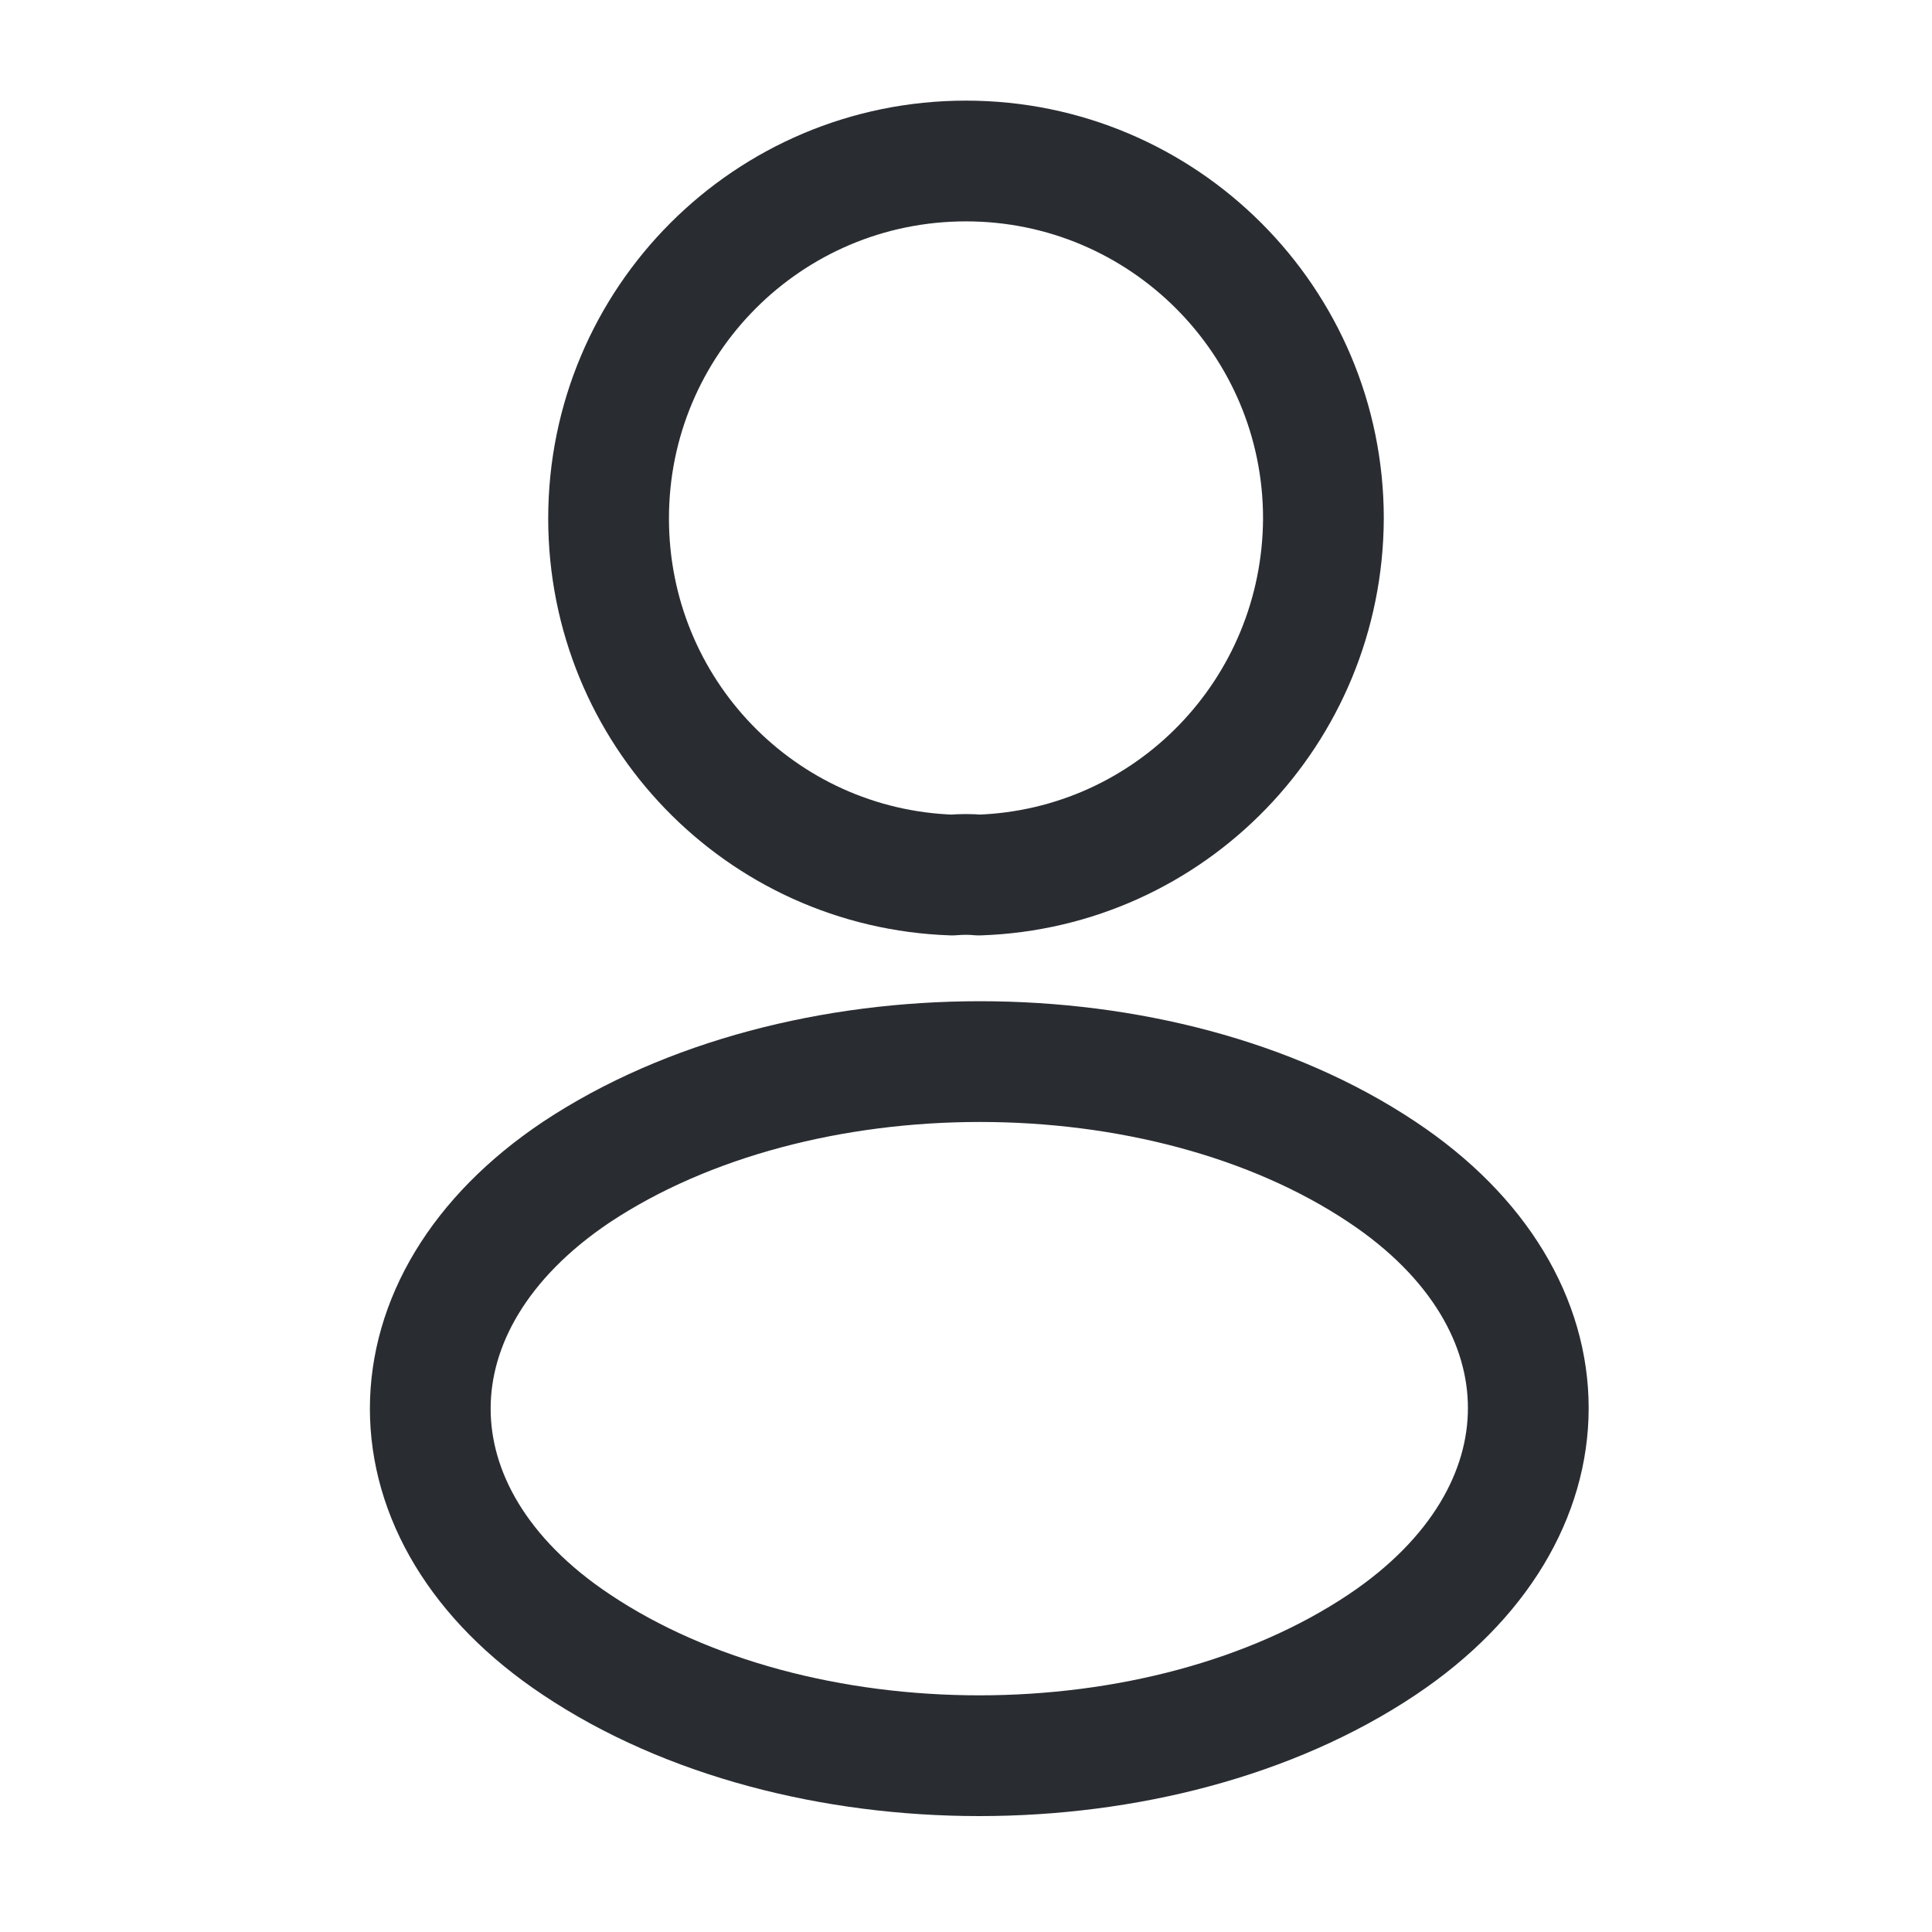
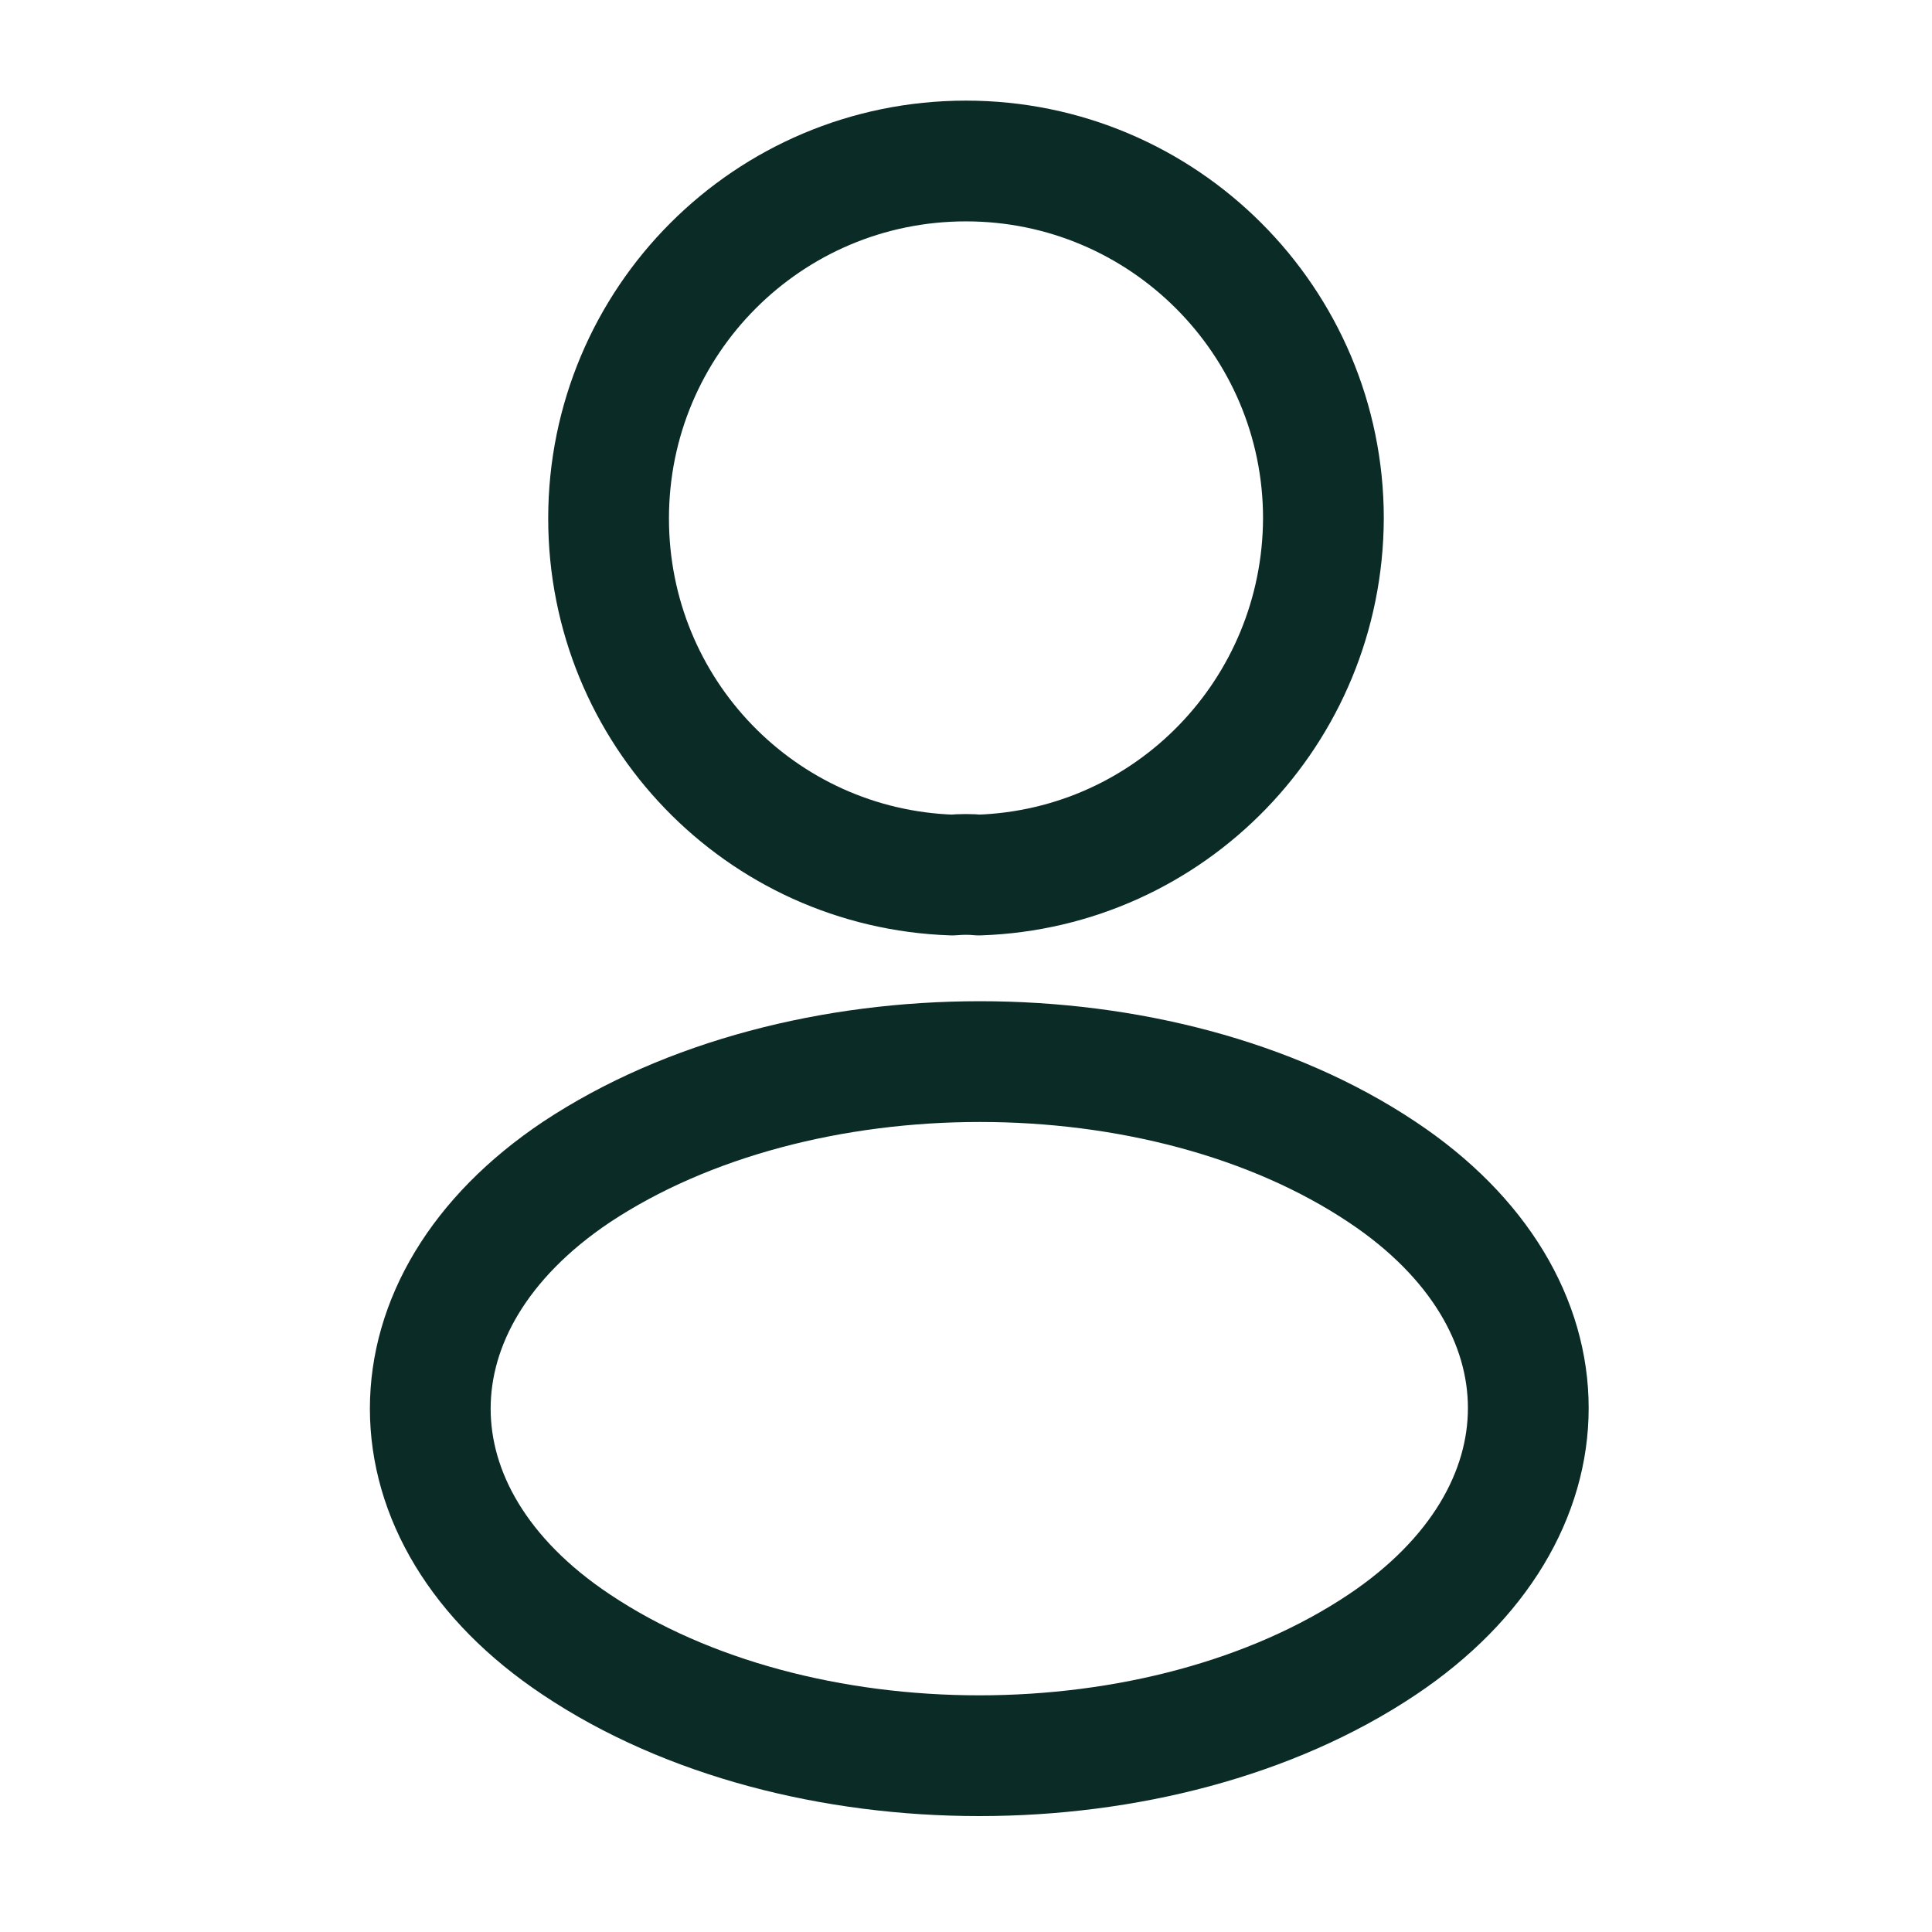
<svg xmlns="http://www.w3.org/2000/svg" width="24" height="24" viewBox="0 0 24 24" fill="none">
-   <path d="M12.16 10.87C12.06 10.86 11.94 10.86 11.83 10.87C9.45 10.79 7.56 8.84 7.56 6.44C7.56 3.99 9.54 2 12 2C14.45 2 16.44 3.99 16.44 6.44C16.43 8.84 14.54 10.79 12.16 10.87Z" stroke="#292D32" stroke-width="1.5" stroke-linecap="round" stroke-linejoin="round" />
-   <path d="M7.16 14.56C4.74 16.18 4.74 18.82 7.16 20.43C9.91 22.27 14.42 22.27 17.17 20.43C19.59 18.81 19.59 16.17 17.17 14.56C14.43 12.73 9.92 12.73 7.16 14.56Z" stroke="#292D32" stroke-width="1.5" stroke-linecap="round" stroke-linejoin="round" />
+   <path d="M12.16 10.87C12.06 10.86 11.94 10.86 11.83 10.87C9.45 10.79 7.56 8.84 7.56 6.44C7.56 3.99 9.54 2 12 2C14.45 2 16.44 3.99 16.44 6.44C16.43 8.84 14.54 10.79 12.16 10.87Z" stroke="#0b2b26" stroke-width="1.5" stroke-linecap="round" stroke-linejoin="round" />
+   <path d="M7.16 14.56C4.74 16.18 4.74 18.82 7.16 20.43C9.91 22.27 14.42 22.27 17.17 20.43C19.59 18.81 19.59 16.17 17.17 14.56C14.43 12.73 9.92 12.73 7.16 14.56Z" stroke="#0b2b26" stroke-width="1.5" stroke-linecap="round" stroke-linejoin="round" />
</svg>
